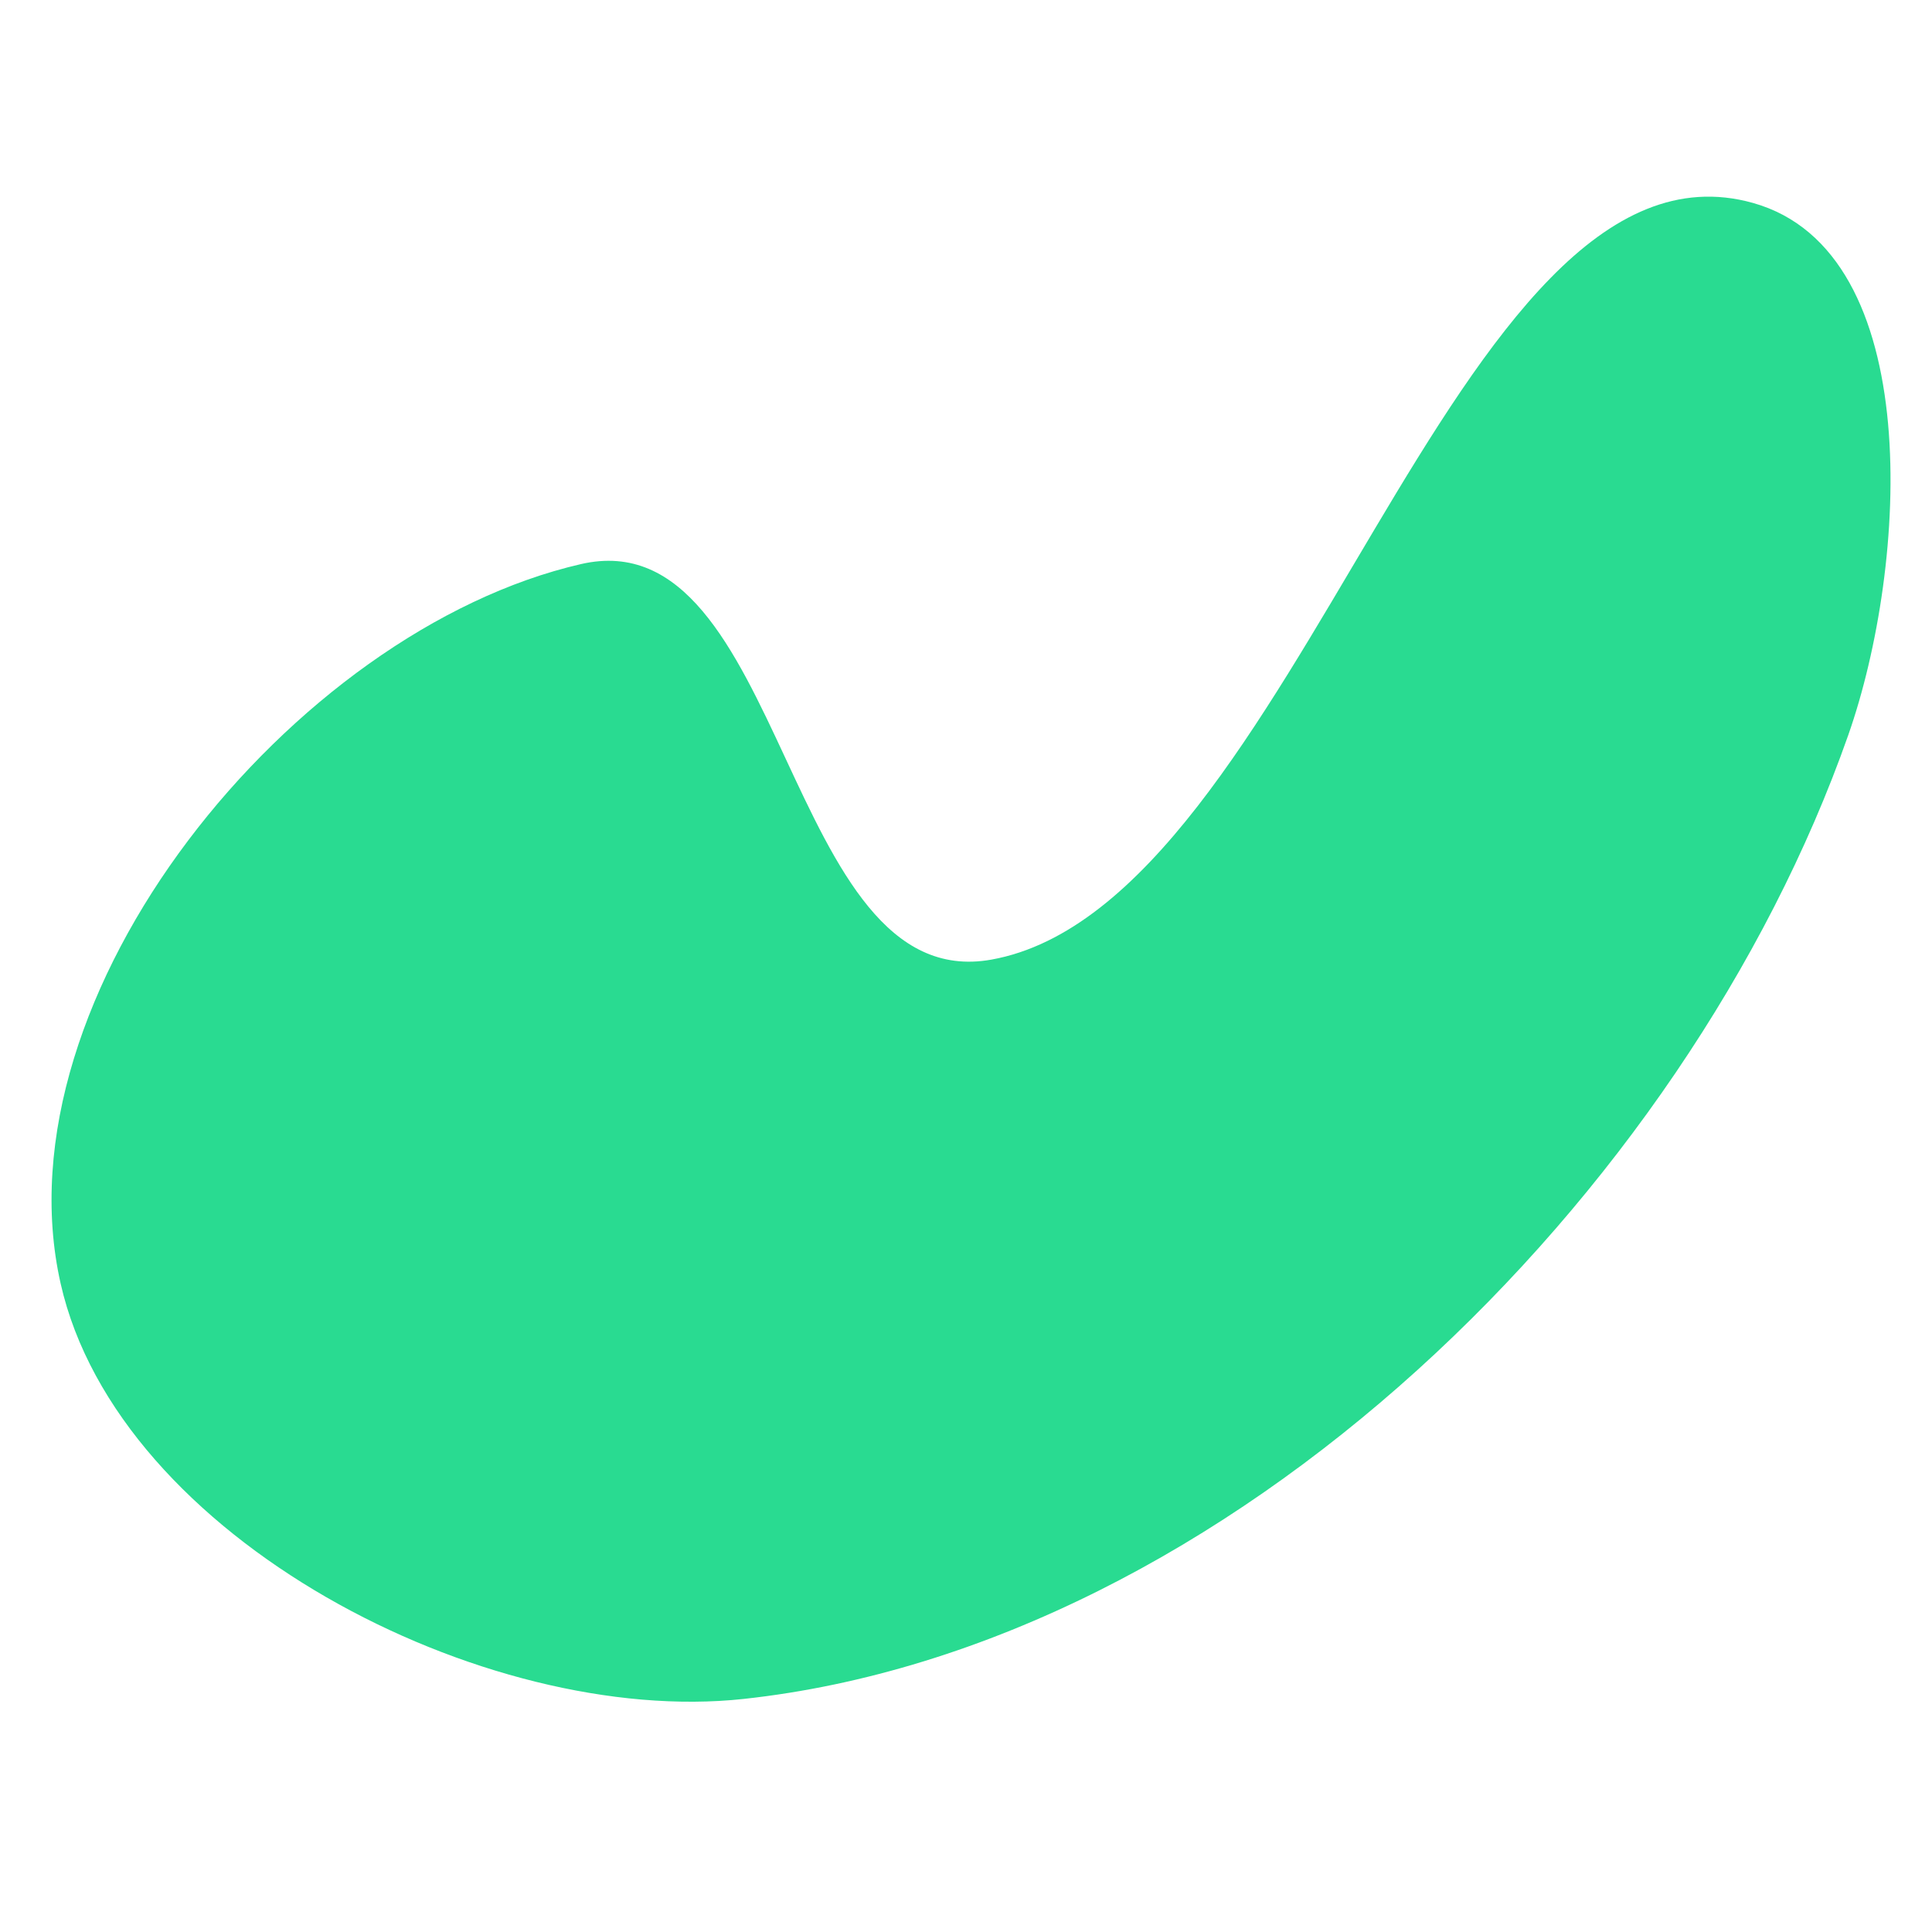
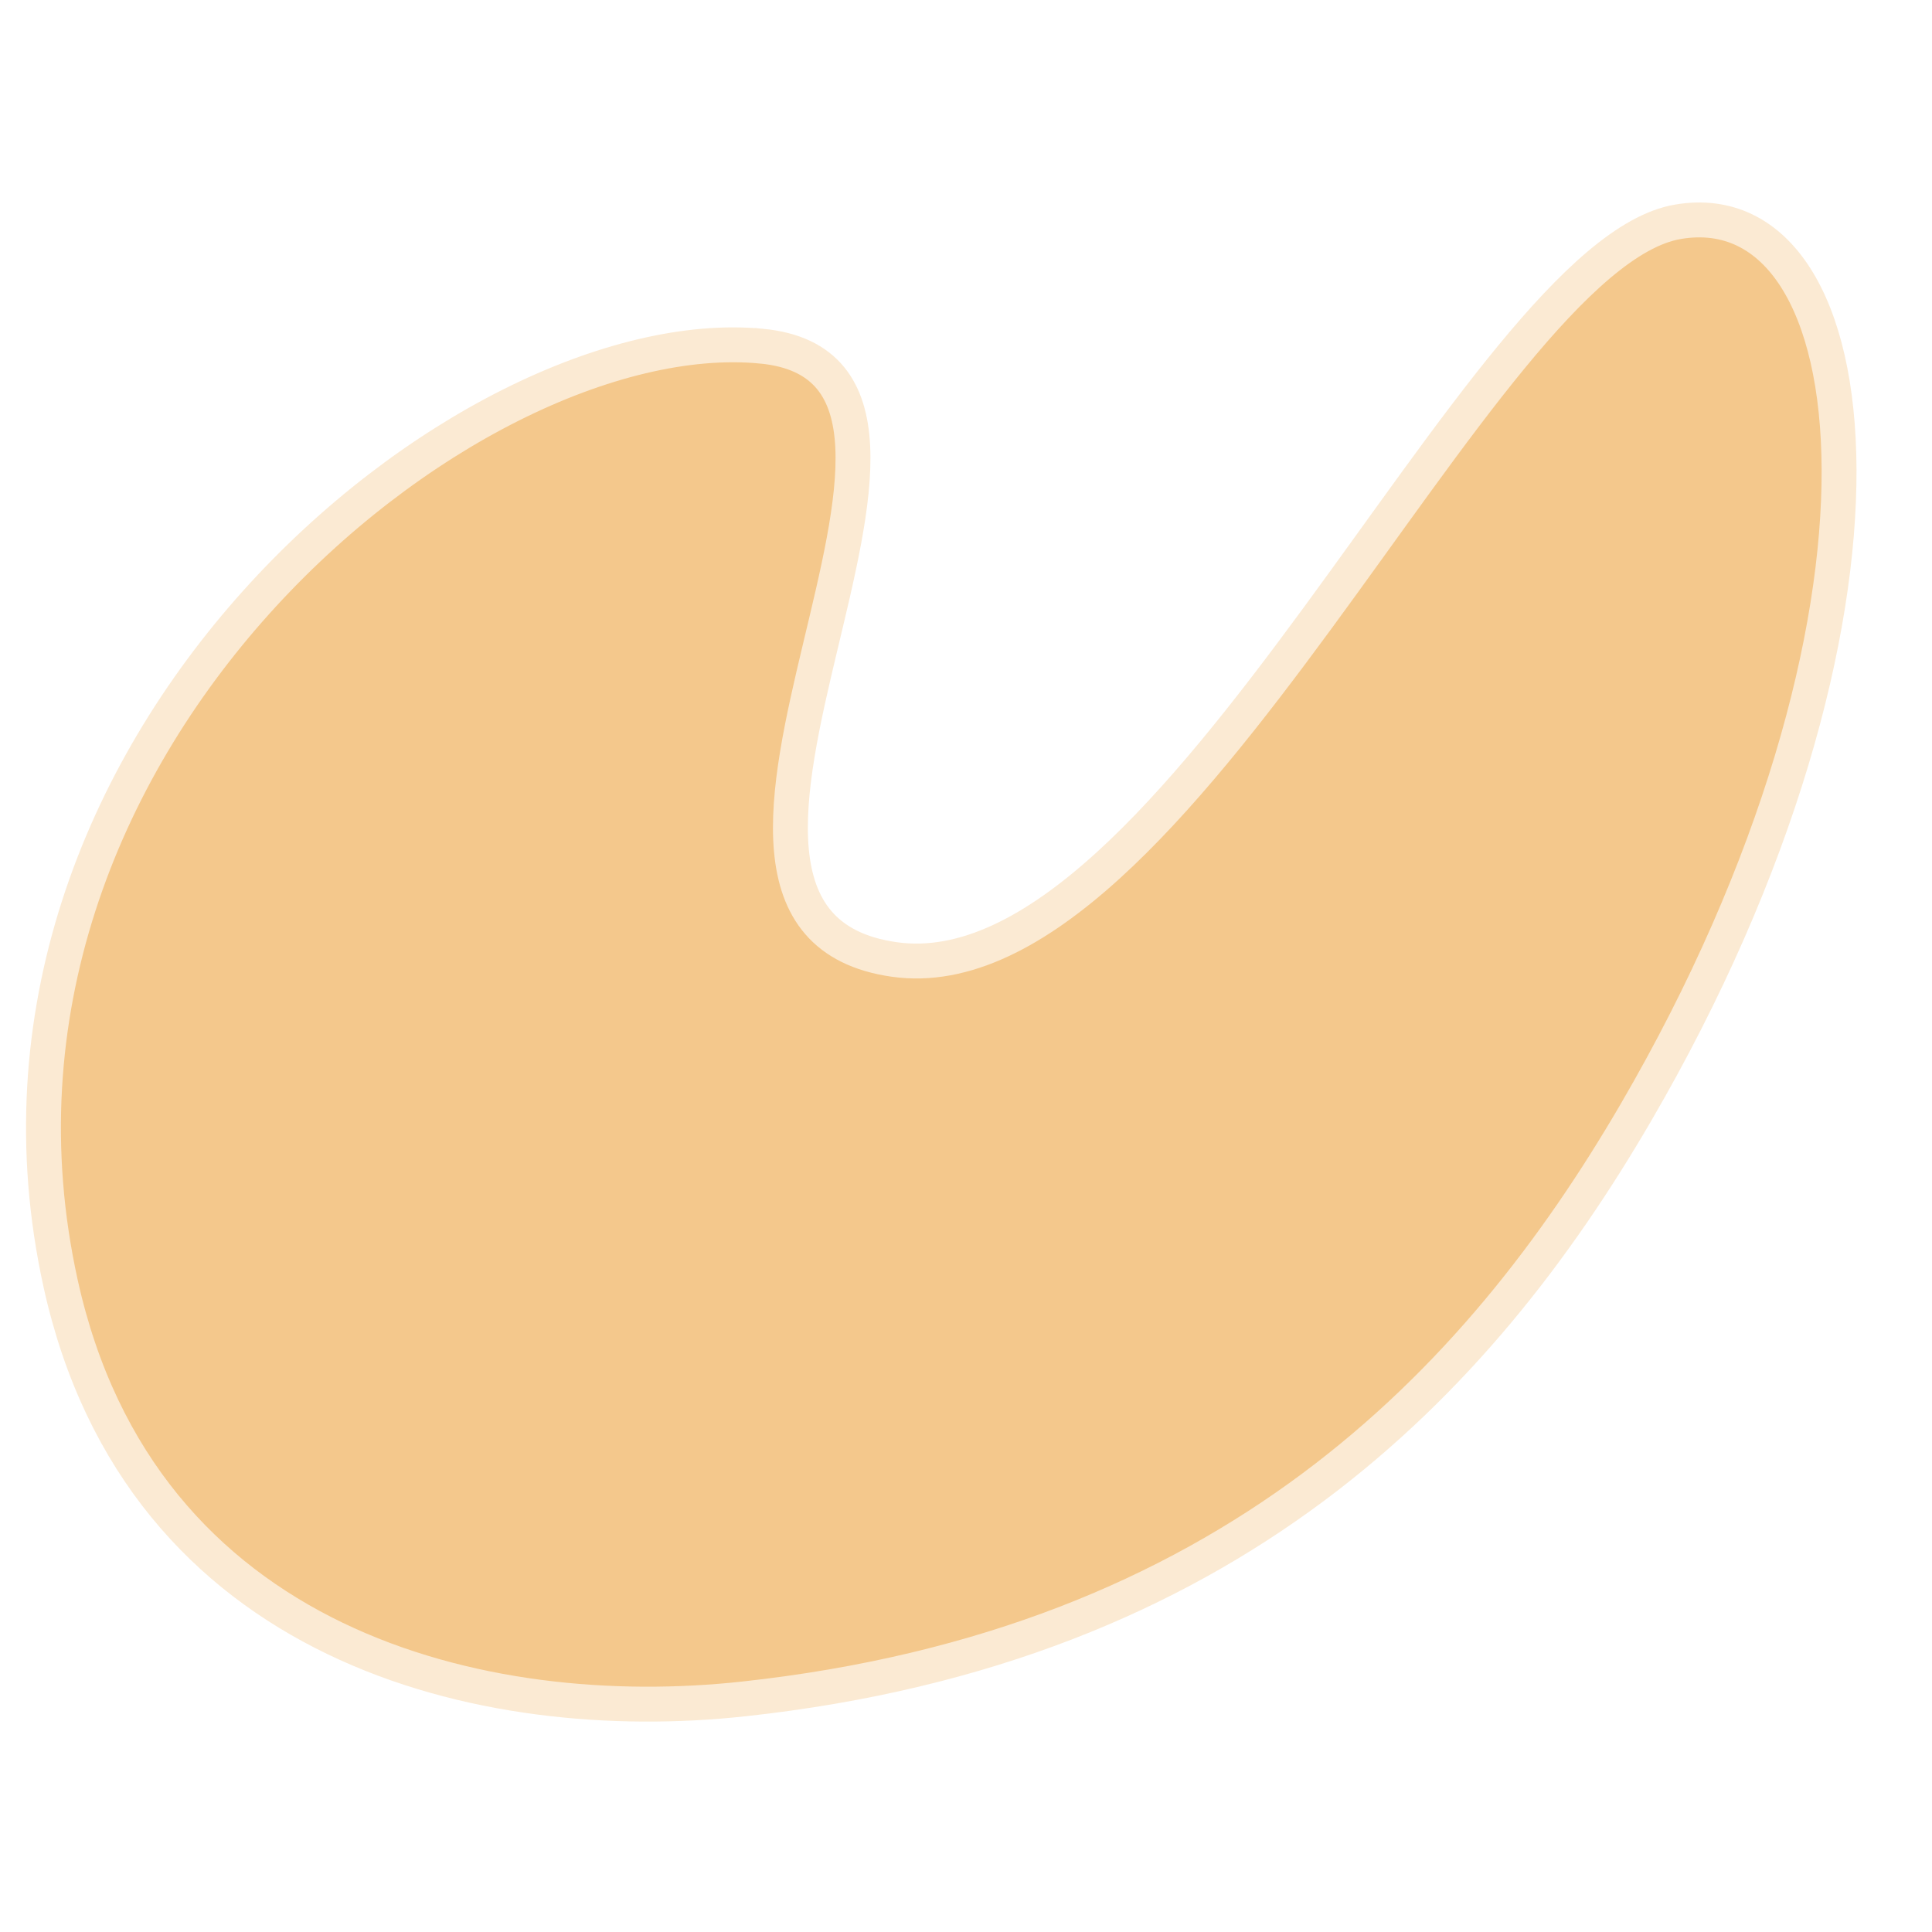
<svg xmlns="http://www.w3.org/2000/svg" width="166.149mm" height="166.149mm" viewBox="0 0 166.149 166.149" version="1.1" id="svg8">
  <defs id="defs2" />
  <g id="layer1" transform="translate(-25.0599,-30.58835)">
-     <path style="fill:#29db91;fill-opacity:1;stroke:none;stroke-width:0.253px;stroke-linecap:butt;stroke-linejoin:miter;stroke-opacity:1" d="M 75.019,79.1 C 50.217,84.809 24.67,116.141 30.273,140.967 c 4.941,21.889 36.431,38.154 58.739,35.727 41.773,-4.545 81.049,-43.231 94.989,-82.871 5.143,-14.626 6.734,-41.601 -8.194,-45.783 -25.772,-7.221 -39.148,60.345 -65.491,65.074 -17.851,3.205 -17.622,-38.084 -35.296,-34.015 z" id="path833" />
+     <path style="fill:#f4c88c;fill-opacity:1;stroke:#fbead3;stroke-width:3;stroke-linecap:butt;stroke-linejoin:miter;stroke-miterlimit:4;stroke-dasharray:none;stroke-opacity:1" d="m 90.534,60.356 c -25.336,-2.419 -70.458,34.341 -60.261,80.611 6.904,31.327 36.431,38.154 58.739,35.727 41.773,-4.545 63.157,-27.144 76.696,-50.368 24.773,-42.496 20.702,-79.566 3.65,-76.664 -17.052,2.903 -43.149,66.87 -67.387,63.44 -24.238,-3.431 11.037,-50.601 -11.436,-52.747 z" id="path833" />
  </g>
</svg>
